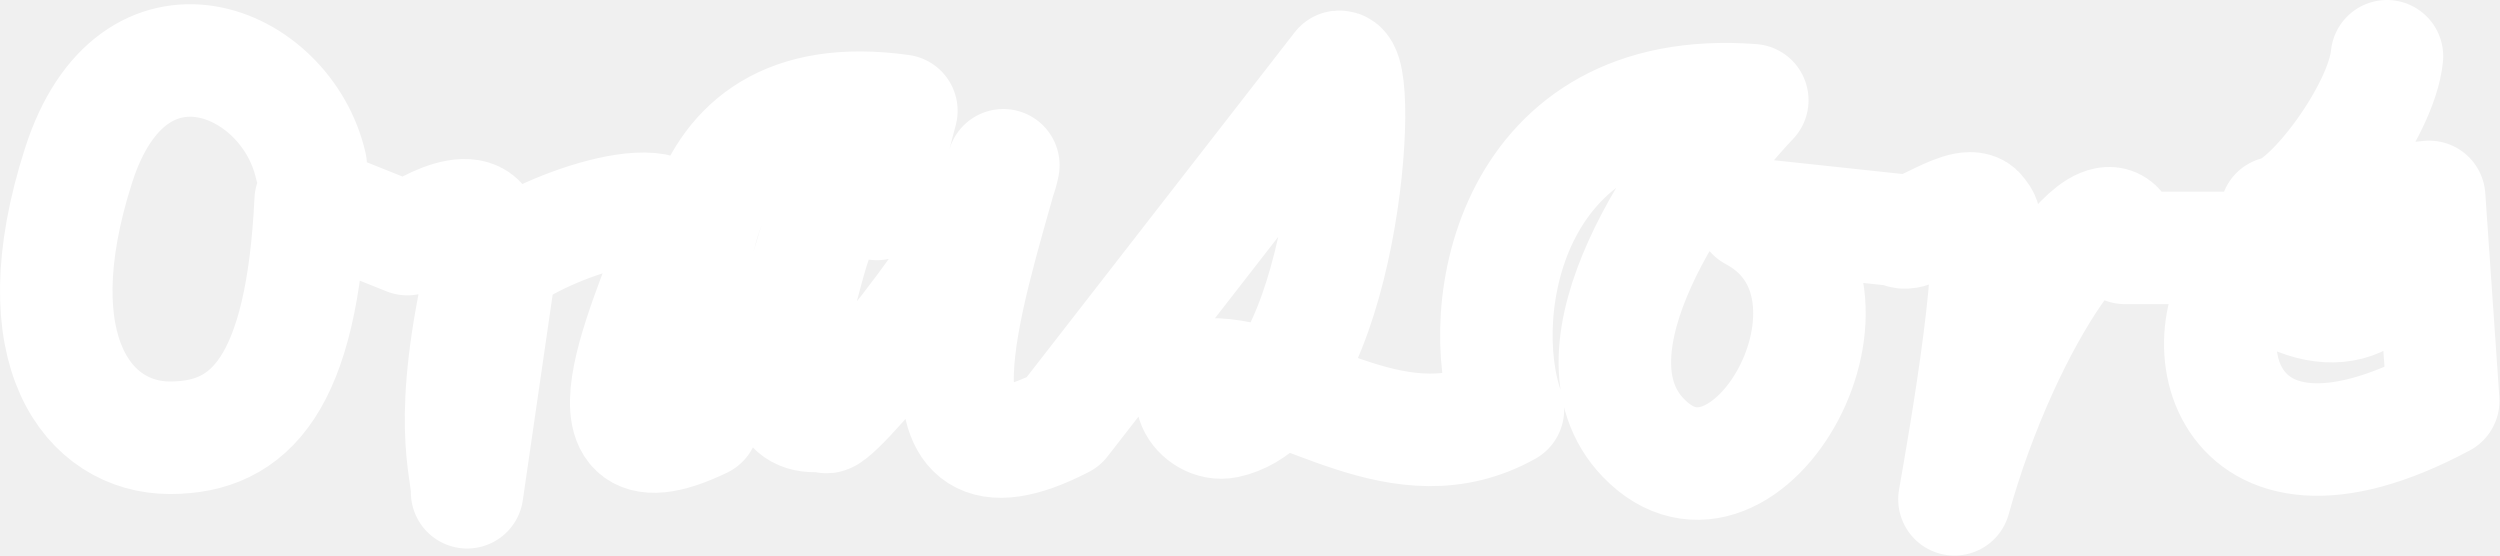
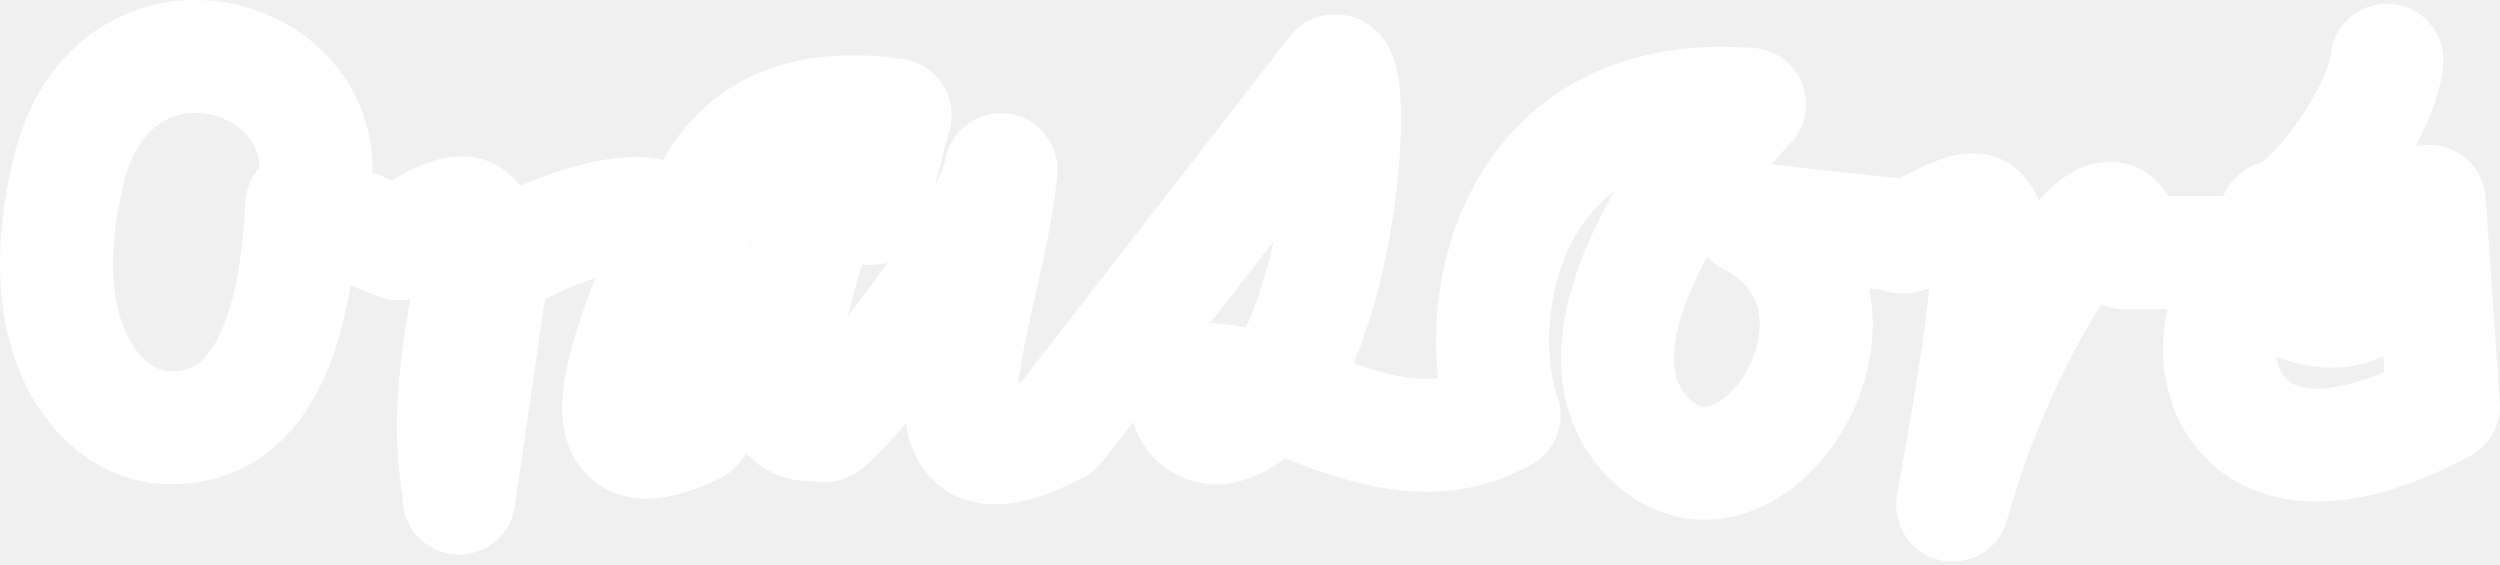
- <svg xmlns="http://www.w3.org/2000/svg" width="711" height="158" viewBox="0 0 711 158" fill="none">
-   <path d="M88.358 47.001C81.355 16.501 37.759 -1.012 22.357 47.001C5.356 100.001 25.348 124.501 48.349 124.501C71.344 124.501 85.857 109.001 88.358 57.001L115.858 68.001C125.024 61.667 142.158 54.101 137.358 74.501C126.652 120.001 133.015 133.335 132.849 140.001L142.358 74.501C154.524 64.167 196.355 50.001 191.855 68.001C188.324 82.126 158.358 140.001 199.858 120.001C193.021 88.001 190.749 22.302 256.349 31.501L249.349 58.001C233.015 55.668 233.349 63.001 225.349 92.501C220.082 111.921 223.349 120.001 234.849 118.001C233.349 125.001 281.05 69.304 285.349 47.001C275.515 82.501 254.849 144.501 302.349 120.001L380.849 19.001C388.349 18.168 381.849 113.001 348.849 120.001C340.849 121.698 332.849 109.501 345.849 106.501C369.609 107.501 398.349 133.501 428.849 116.501C418.682 88.168 429.549 23.301 498.349 28.501C478.515 49.334 443.349 99.501 467.349 124.501C496.61 154.981 537.849 82.001 498.349 61.001L540.349 65.501C542.797 69.229 560.382 54.336 563.349 61.001C569.349 65.501 558.513 126.813 555.849 142.001C570.349 89.501 601.849 46.001 604.349 70.501H633.849C653.349 92.001 673.708 91.768 680.349 74.501C687.849 55.001 656.619 61.412 641.349 74.501C620.349 92.501 630.349 148.501 694.849 114.001L690.849 56.001L647.349 60.501C656.682 59.168 677.349 31.501 678.849 16.001" stroke="white" stroke-width="32" stroke-linecap="round" stroke-linejoin="round" />
+ <svg xmlns="http://www.w3.org/2000/svg" width="708" height="160" viewBox="0 0 708 160" fill="none">
+   <path d="M89.487 48.046C89.487 12.046 31.506 -0.923 19.487 48.046C7.467 97.015 28.977 120.046 46.478 121.046C64.947 122.101 82.987 110.047 85.487 58.047L112.987 69.046C122.154 62.713 140.252 50.046 134.487 75.546C124.18 121.138 130.145 134.38 129.978 141.047L139.487 75.546C151.654 65.213 193.484 51.046 188.984 69.046C185.453 83.171 155.487 141.046 196.987 121.046C190.151 89.046 187.878 23.347 253.478 32.546L246.478 59.047C230.145 56.713 230.478 64.047 222.478 93.547C217.212 112.967 221.478 122.047 232.978 120.047C231.478 127.047 279.179 70.35 283.478 48.046C279.978 86.546 251.978 145.547 299.478 121.046L377.978 20.047C385.478 19.213 378.978 114.046 345.978 121.046C337.978 122.743 329.978 110.547 342.978 107.547C366.739 108.547 395.478 134.547 425.978 117.547C415.811 89.213 426.678 24.346 495.478 29.547C475.645 50.38 442.478 98.547 466.478 123.547C495.739 154.027 539.978 85.047 495.478 62.047L537.478 66.547C539.926 70.274 558.511 54.382 561.478 61.047C567.478 65.547 555.643 127.858 552.978 143.047C567.478 90.547 601.978 40.047 601.478 71.547H630.978C650.478 93.047 670.837 92.814 677.478 75.547C684.978 56.047 653.749 62.458 638.478 75.547C617.478 93.547 627.478 149.547 691.978 115.047L687.978 57.047L644.478 61.547C653.812 60.213 674.478 32.547 675.978 17.047" stroke="white" stroke-width="32" stroke-linecap="round" stroke-linejoin="round" />
</svg>
